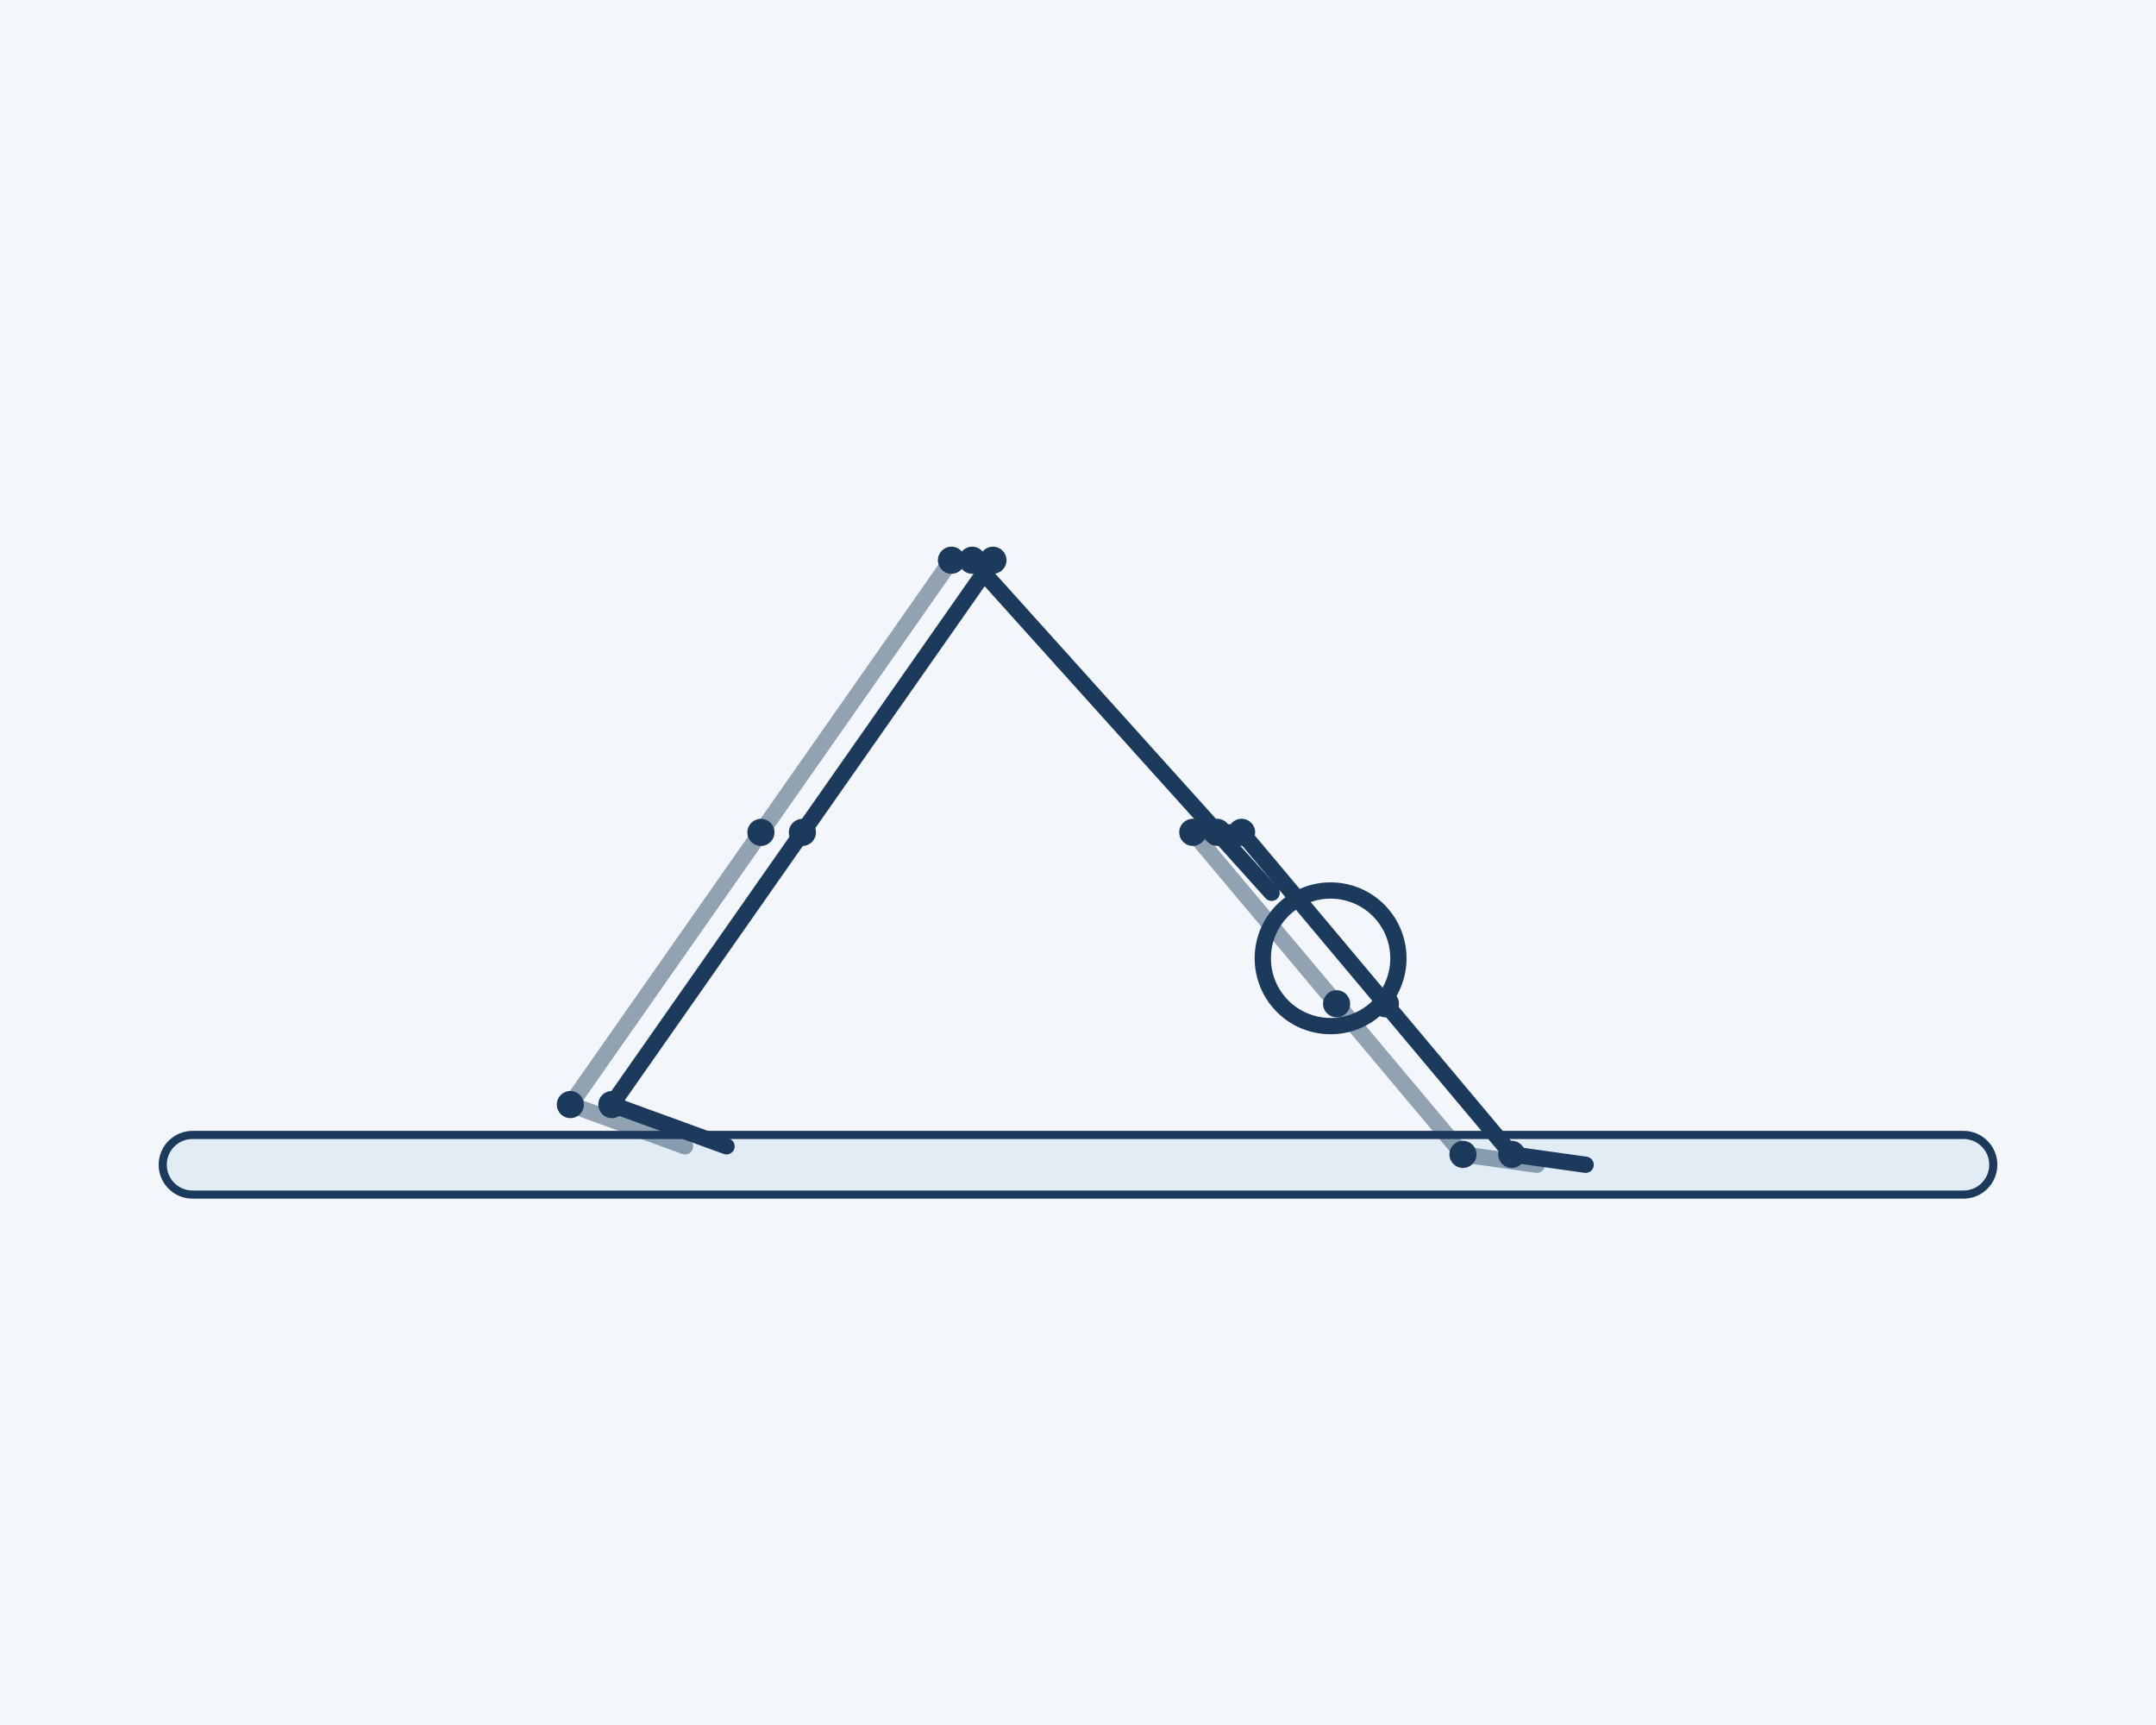
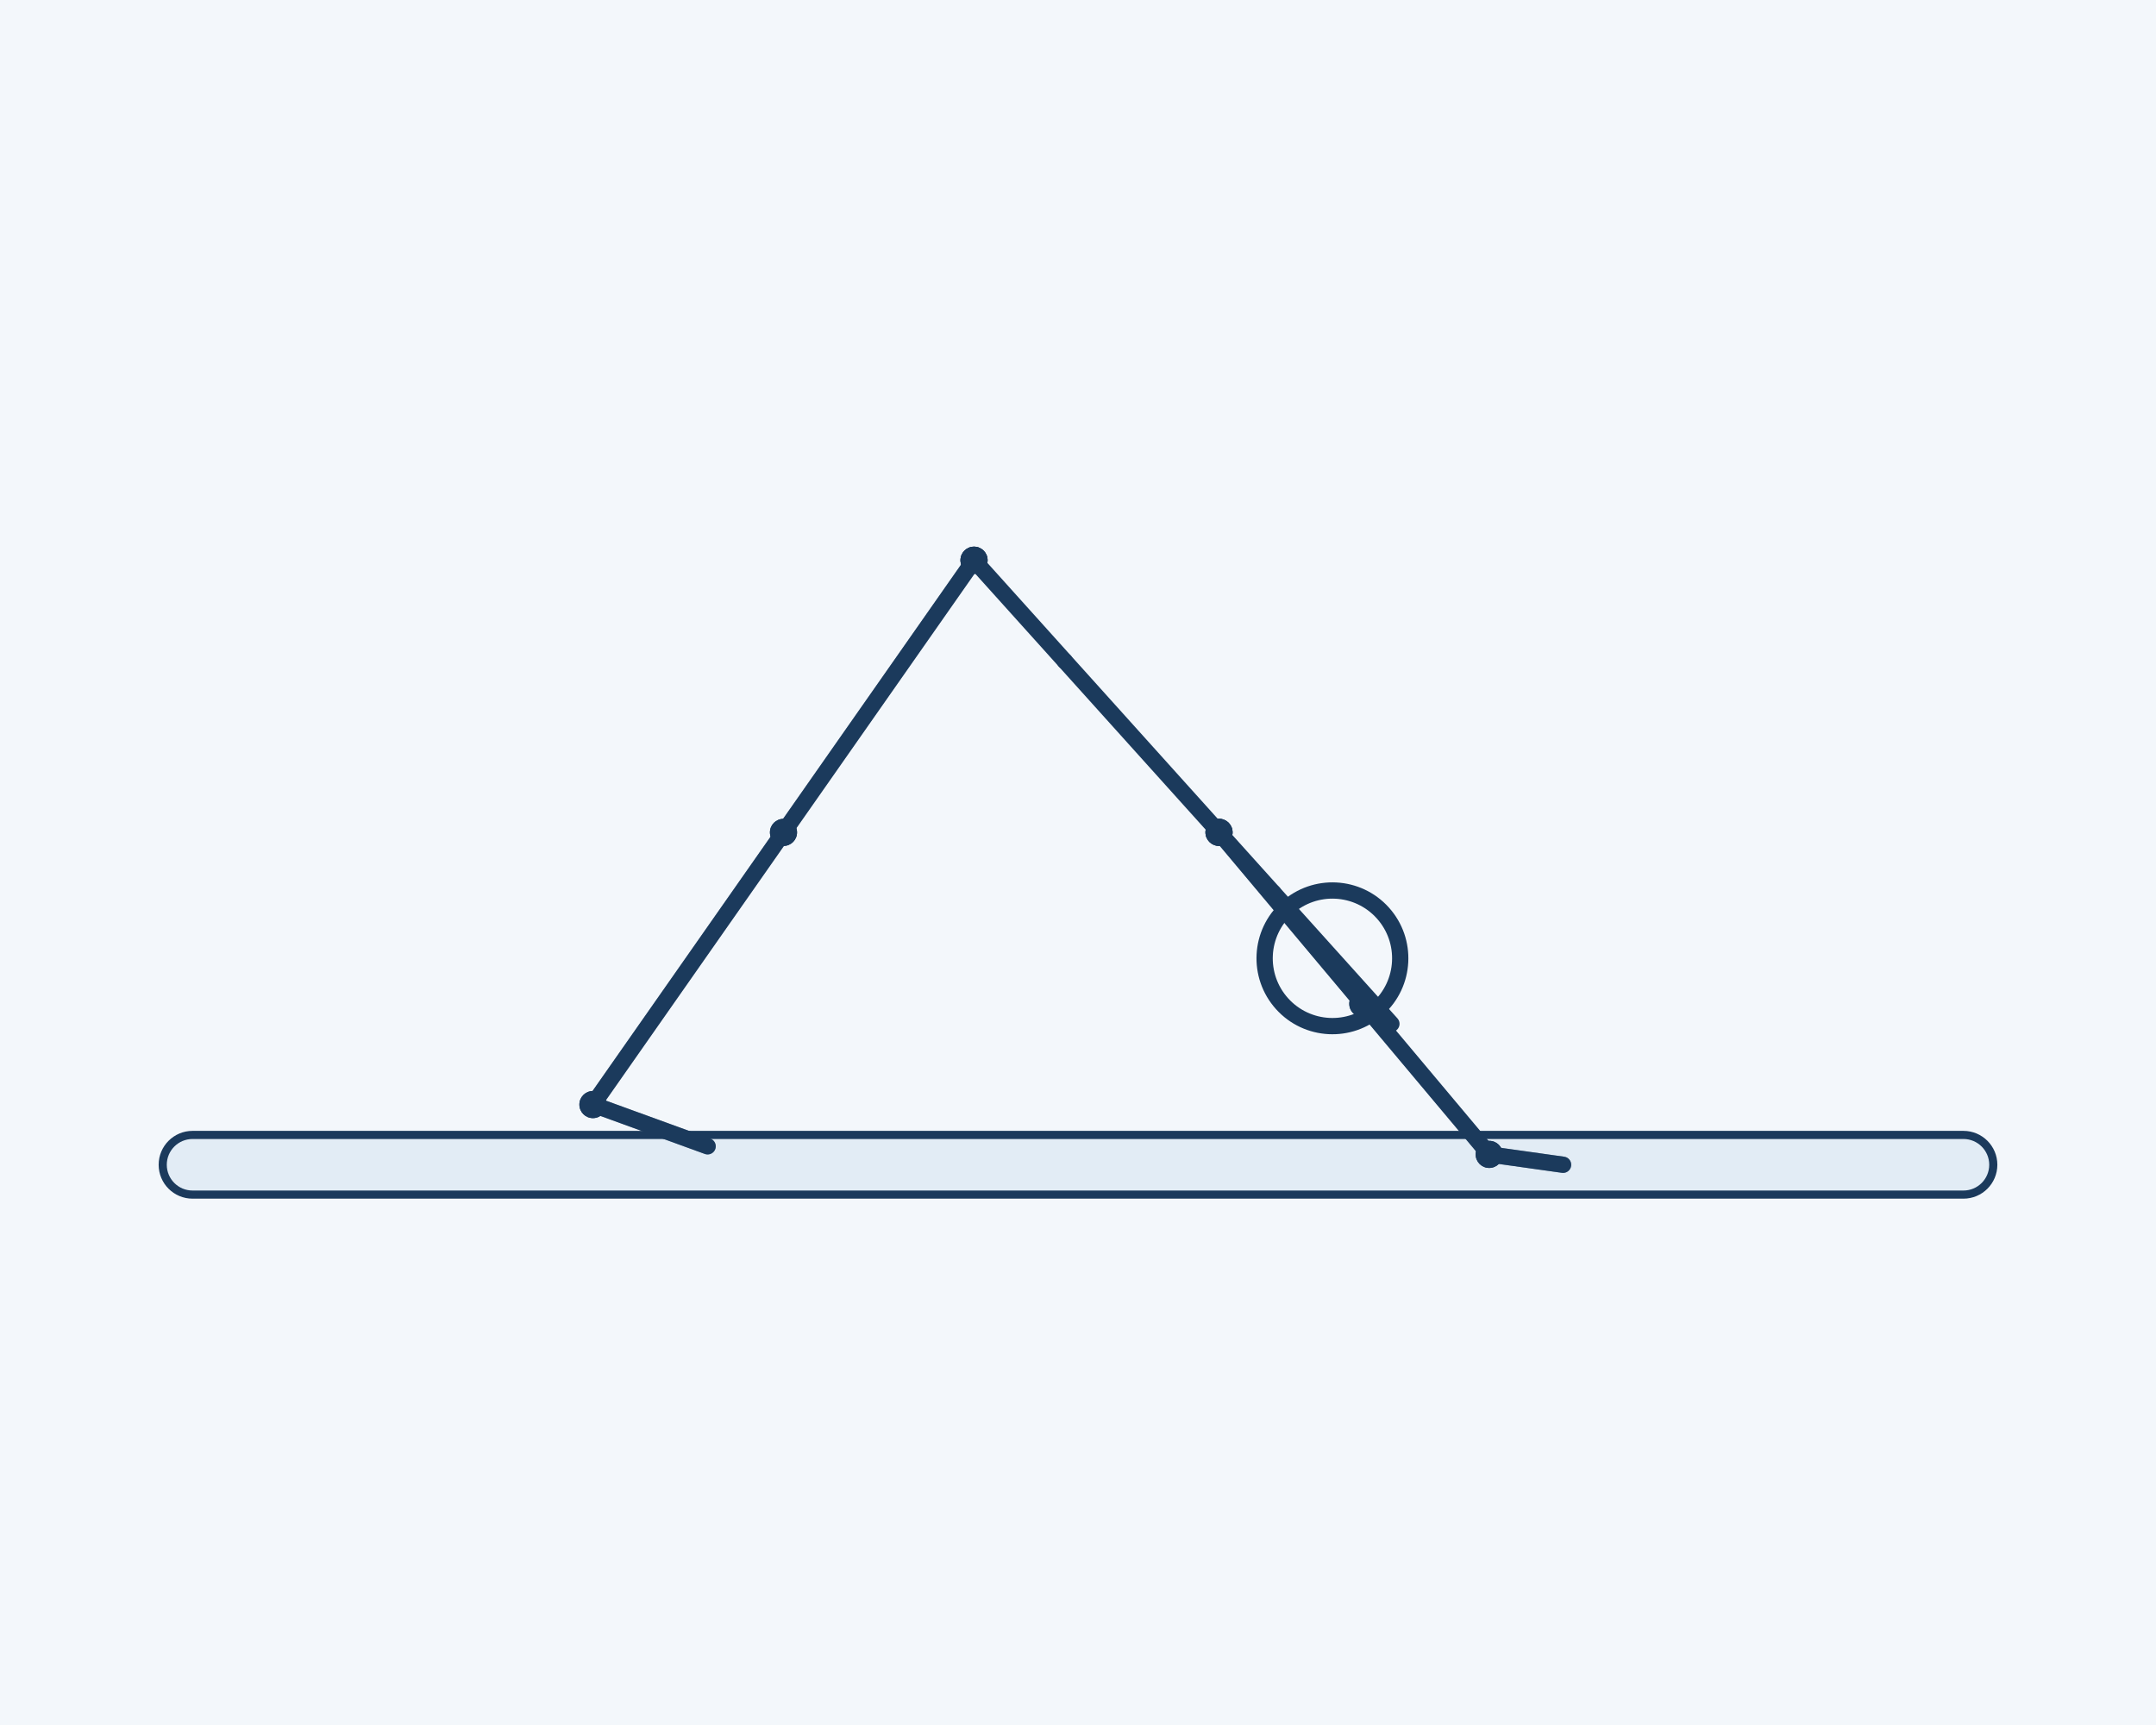
<svg xmlns="http://www.w3.org/2000/svg" viewBox="0 0 400 320" width="400" height="320" data-pose="adho-mukha-svanasana" data-style="blueprint" role="img" aria-label="Downward-Facing Dog (Adho Mukha Śvānāsana)">
  <defs>
    <marker id="asanakit-arrow" viewBox="0 0 10 10" refX="8" refY="5" markerWidth="5" markerHeight="5" orient="auto-start-reverse" markerUnits="strokeWidth">
      <path d="M 0 0 L 10 5 L 0 10 z" fill="#c1121f" />
    </marker>
  </defs>
  <rect data-layer="background" x="0" y="0" width="400" height="320" fill="#f3f7fb" />
  <g data-layer="props">
    <rect data-prop="mat" x="30.189" y="210.538" width="339.623" height="11.069" rx="5.535" fill="#e2ecf5" stroke="#1b3a5c" stroke-width="1.509" />
  </g>
  <g data-layer="figure">
-     <g data-layer="limbs-far">
-       <line data-bone="upperArmR" x1="221.294" y1="154.405" x2="247.976" y2="186.203" stroke="#1b3a5c" stroke-width="3.019" stroke-linecap="round" opacity="0.45" />
-       <line data-bone="forearmR" x1="247.976" y1="186.203" x2="271.424" y2="214.147" stroke="#1b3a5c" stroke-width="3.019" stroke-linecap="round" opacity="0.45" />
-       <line data-bone="handR" x1="271.424" y1="214.147" x2="285.125" y2="216.073" stroke="#1b3a5c" stroke-width="3.019" stroke-linecap="round" opacity="0.45" />
-       <line data-bone="thighR" x1="176.523" y1="103.927" x2="141.171" y2="154.416" stroke="#1b3a5c" stroke-width="3.019" stroke-linecap="round" opacity="0.45" />
-       <line data-bone="shinR" x1="141.171" y1="154.416" x2="105.818" y2="204.905" stroke="#1b3a5c" stroke-width="3.019" stroke-linecap="round" opacity="0.45" />
-       <line data-bone="footR" x1="105.818" y1="204.905" x2="127.094" y2="212.648" stroke="#1b3a5c" stroke-width="3.019" stroke-linecap="round" opacity="0.45" />
-     </g>
-     <g data-layer="torso">
-       <line data-bone="pelvis" x1="180.372" y1="103.927" x2="197.206" y2="122.623" stroke="#1b3a5c" stroke-width="3.019" stroke-linecap="round" />
-       <line data-bone="spine" x1="197.206" y1="122.623" x2="225.822" y2="154.405" stroke="#1b3a5c" stroke-width="3.019" stroke-linecap="round" />
-       <line data-bone="neck" x1="225.822" y1="154.405" x2="235.923" y2="165.622" stroke="#1b3a5c" stroke-width="3.019" stroke-linecap="round" />
-       <line data-bone="clavicleL" x1="225.822" y1="154.405" x2="230.351" y2="154.405" stroke="#1b3a5c" stroke-width="3.019" stroke-linecap="round" />
-       <line data-bone="clavicleR" x1="225.822" y1="154.405" x2="221.294" y2="154.405" stroke="#1b3a5c" stroke-width="3.019" stroke-linecap="round" opacity="0.45" />
-       <line data-bone="hipL" x1="180.372" y1="103.927" x2="184.221" y2="103.927" stroke="#1b3a5c" stroke-width="3.019" stroke-linecap="round" />
-       <line data-bone="hipR" x1="180.372" y1="103.927" x2="176.523" y2="103.927" stroke="#1b3a5c" stroke-width="3.019" stroke-linecap="round" opacity="0.45" />
-     </g>
-     <ellipse data-part="head" cx="246.864" cy="177.774" rx="12.579" ry="12.579" transform="rotate(138.000 246.864 177.774)" fill="none" stroke="#1b3a5c" stroke-width="3.019" />
-     <g data-layer="limbs-near">
-       <line data-bone="upperArmL" x1="230.351" y1="154.405" x2="257.033" y2="186.203" stroke="#1b3a5c" stroke-width="3.019" stroke-linecap="round" />
-       <line data-bone="forearmL" x1="257.033" y1="186.203" x2="280.48" y2="214.147" stroke="#1b3a5c" stroke-width="3.019" stroke-linecap="round" />
-       <line data-bone="handL" x1="280.48" y1="214.147" x2="294.182" y2="216.073" stroke="#1b3a5c" stroke-width="3.019" stroke-linecap="round" />
-       <line data-bone="thighL" x1="184.221" y1="103.927" x2="148.869" y2="154.416" stroke="#1b3a5c" stroke-width="3.019" stroke-linecap="round" />
-       <line data-bone="shinL" x1="148.869" y1="154.416" x2="113.516" y2="204.905" stroke="#1b3a5c" stroke-width="3.019" stroke-linecap="round" />
-       <line data-bone="footL" x1="113.516" y1="204.905" x2="134.792" y2="212.648" stroke="#1b3a5c" stroke-width="3.019" stroke-linecap="round" />
-     </g>
+     <line data-bone="upperArmL" x1="226.162" y1="154.405" x2="252.844" y2="186.203" stroke="#1b3a5c" stroke-width="3.019" stroke-linecap="round" opacity="0.45" />
+     <line data-bone="forearmL" x1="252.844" y1="186.203" x2="276.291" y2="214.147" stroke="#1b3a5c" stroke-width="3.019" stroke-linecap="round" opacity="0.45" />
+     <line data-bone="handL" x1="276.291" y1="214.147" x2="289.993" y2="216.073" stroke="#1b3a5c" stroke-width="3.019" stroke-linecap="round" opacity="0.45" />
+     <line data-bone="footL" x1="110.007" y1="204.905" x2="131.283" y2="212.648" stroke="#1b3a5c" stroke-width="3.019" stroke-linecap="round" opacity="0.45" />
+     <line data-bone="shinL" x1="145.359" y1="154.416" x2="110.007" y2="204.905" stroke="#1b3a5c" stroke-width="3.019" stroke-linecap="round" opacity="0.45" />
+     <line data-bone="thighL" x1="180.712" y1="103.927" x2="145.359" y2="154.416" stroke="#1b3a5c" stroke-width="3.019" stroke-linecap="round" opacity="0.45" />
+     <line data-bone="clavicleL" x1="226.162" y1="154.405" x2="226.162" y2="154.405" stroke="#1b3a5c" stroke-width="3.019" stroke-linecap="round" opacity="0.45" />
+     <line data-bone="hipL" x1="180.712" y1="103.927" x2="180.712" y2="103.927" stroke="#1b3a5c" stroke-width="3.019" stroke-linecap="round" opacity="0.45" />
+     <line data-bone="pelvis" x1="180.712" y1="103.927" x2="197.545" y2="122.623" stroke="#1b3a5c" stroke-width="3.019" stroke-linecap="round" />
+     <line data-bone="spine" x1="197.545" y1="122.623" x2="226.162" y2="154.405" stroke="#1b3a5c" stroke-width="3.019" stroke-linecap="round" />
+     <line data-bone="neck" x1="226.162" y1="154.405" x2="236.262" y2="165.622" stroke="#1b3a5c" stroke-width="3.019" stroke-linecap="round" />
+     <line data-bone="head" x1="236.262" y1="165.622" x2="258.146" y2="189.927" stroke="#1b3a5c" stroke-width="3.019" stroke-linecap="round" />
+     <ellipse data-part="head" cx="247.204" cy="177.774" rx="12.579" ry="12.579" transform="rotate(138.000 247.204 177.774)" fill="none" stroke="#1b3a5c" stroke-width="3.019" />
+     <line data-bone="hipR" x1="180.712" y1="103.927" x2="180.712" y2="103.927" stroke="#1b3a5c" stroke-width="3.019" stroke-linecap="round" />
+     <line data-bone="clavicleR" x1="226.162" y1="154.405" x2="226.162" y2="154.405" stroke="#1b3a5c" stroke-width="3.019" stroke-linecap="round" />
+     <line data-bone="footR" x1="110.007" y1="204.905" x2="131.283" y2="212.648" stroke="#1b3a5c" stroke-width="3.019" stroke-linecap="round" />
+     <line data-bone="shinR" x1="145.359" y1="154.416" x2="110.007" y2="204.905" stroke="#1b3a5c" stroke-width="3.019" stroke-linecap="round" />
+     <line data-bone="thighR" x1="180.712" y1="103.927" x2="145.359" y2="154.416" stroke="#1b3a5c" stroke-width="3.019" stroke-linecap="round" />
+     <line data-bone="upperArmR" x1="226.162" y1="154.405" x2="252.844" y2="186.203" stroke="#1b3a5c" stroke-width="3.019" stroke-linecap="round" />
+     <line data-bone="forearmR" x1="252.844" y1="186.203" x2="276.291" y2="214.147" stroke="#1b3a5c" stroke-width="3.019" stroke-linecap="round" />
+     <line data-bone="handR" x1="276.291" y1="214.147" x2="289.993" y2="216.073" stroke="#1b3a5c" stroke-width="3.019" stroke-linecap="round" />
    <g data-part="joints">
-       <circle data-joint="shoulderL" cx="230.351" cy="154.405" r="2.516" fill="#1b3a5c" />
-       <circle data-joint="elbowL" cx="257.033" cy="186.203" r="2.516" fill="#1b3a5c" />
-       <circle data-joint="wristL" cx="280.48" cy="214.147" r="2.516" fill="#1b3a5c" />
-       <circle data-joint="shoulderR" cx="221.294" cy="154.405" r="2.516" fill="#1b3a5c" />
-       <circle data-joint="elbowR" cx="247.976" cy="186.203" r="2.516" fill="#1b3a5c" />
-       <circle data-joint="wristR" cx="271.424" cy="214.147" r="2.516" fill="#1b3a5c" />
-       <circle data-joint="hipJointL" cx="184.221" cy="103.927" r="2.516" fill="#1b3a5c" />
-       <circle data-joint="kneeL" cx="148.869" cy="154.416" r="2.516" fill="#1b3a5c" />
-       <circle data-joint="ankleL" cx="113.516" cy="204.905" r="2.516" fill="#1b3a5c" />
-       <circle data-joint="hipJointR" cx="176.523" cy="103.927" r="2.516" fill="#1b3a5c" />
-       <circle data-joint="kneeR" cx="141.171" cy="154.416" r="2.516" fill="#1b3a5c" />
-       <circle data-joint="ankleR" cx="105.818" cy="204.905" r="2.516" fill="#1b3a5c" />
-       <circle data-joint="chest" cx="225.822" cy="154.405" r="2.516" fill="#1b3a5c" />
-       <circle data-joint="hipCenter" cx="180.372" cy="103.927" r="2.516" fill="#1b3a5c" />
+       <circle data-joint="shoulderL" cx="226.162" cy="154.405" r="2.516" fill="#1b3a5c" />
+       <circle data-joint="elbowL" cx="252.844" cy="186.203" r="2.516" fill="#1b3a5c" />
+       <circle data-joint="wristL" cx="276.291" cy="214.147" r="2.516" fill="#1b3a5c" />
+       <circle data-joint="shoulderR" cx="226.162" cy="154.405" r="2.516" fill="#1b3a5c" />
+       <circle data-joint="elbowR" cx="252.844" cy="186.203" r="2.516" fill="#1b3a5c" />
+       <circle data-joint="wristR" cx="276.291" cy="214.147" r="2.516" fill="#1b3a5c" />
+       <circle data-joint="hipJointL" cx="180.712" cy="103.927" r="2.516" fill="#1b3a5c" />
+       <circle data-joint="kneeL" cx="145.359" cy="154.416" r="2.516" fill="#1b3a5c" />
+       <circle data-joint="ankleL" cx="110.007" cy="204.905" r="2.516" fill="#1b3a5c" />
+       <circle data-joint="hipJointR" cx="180.712" cy="103.927" r="2.516" fill="#1b3a5c" />
+       <circle data-joint="kneeR" cx="145.359" cy="154.416" r="2.516" fill="#1b3a5c" />
+       <circle data-joint="ankleR" cx="110.007" cy="204.905" r="2.516" fill="#1b3a5c" />
+       <circle data-joint="chest" cx="226.162" cy="154.405" r="2.516" fill="#1b3a5c" />
+       <circle data-joint="hipCenter" cx="180.712" cy="103.927" r="2.516" fill="#1b3a5c" />
    </g>
  </g>
</svg>
